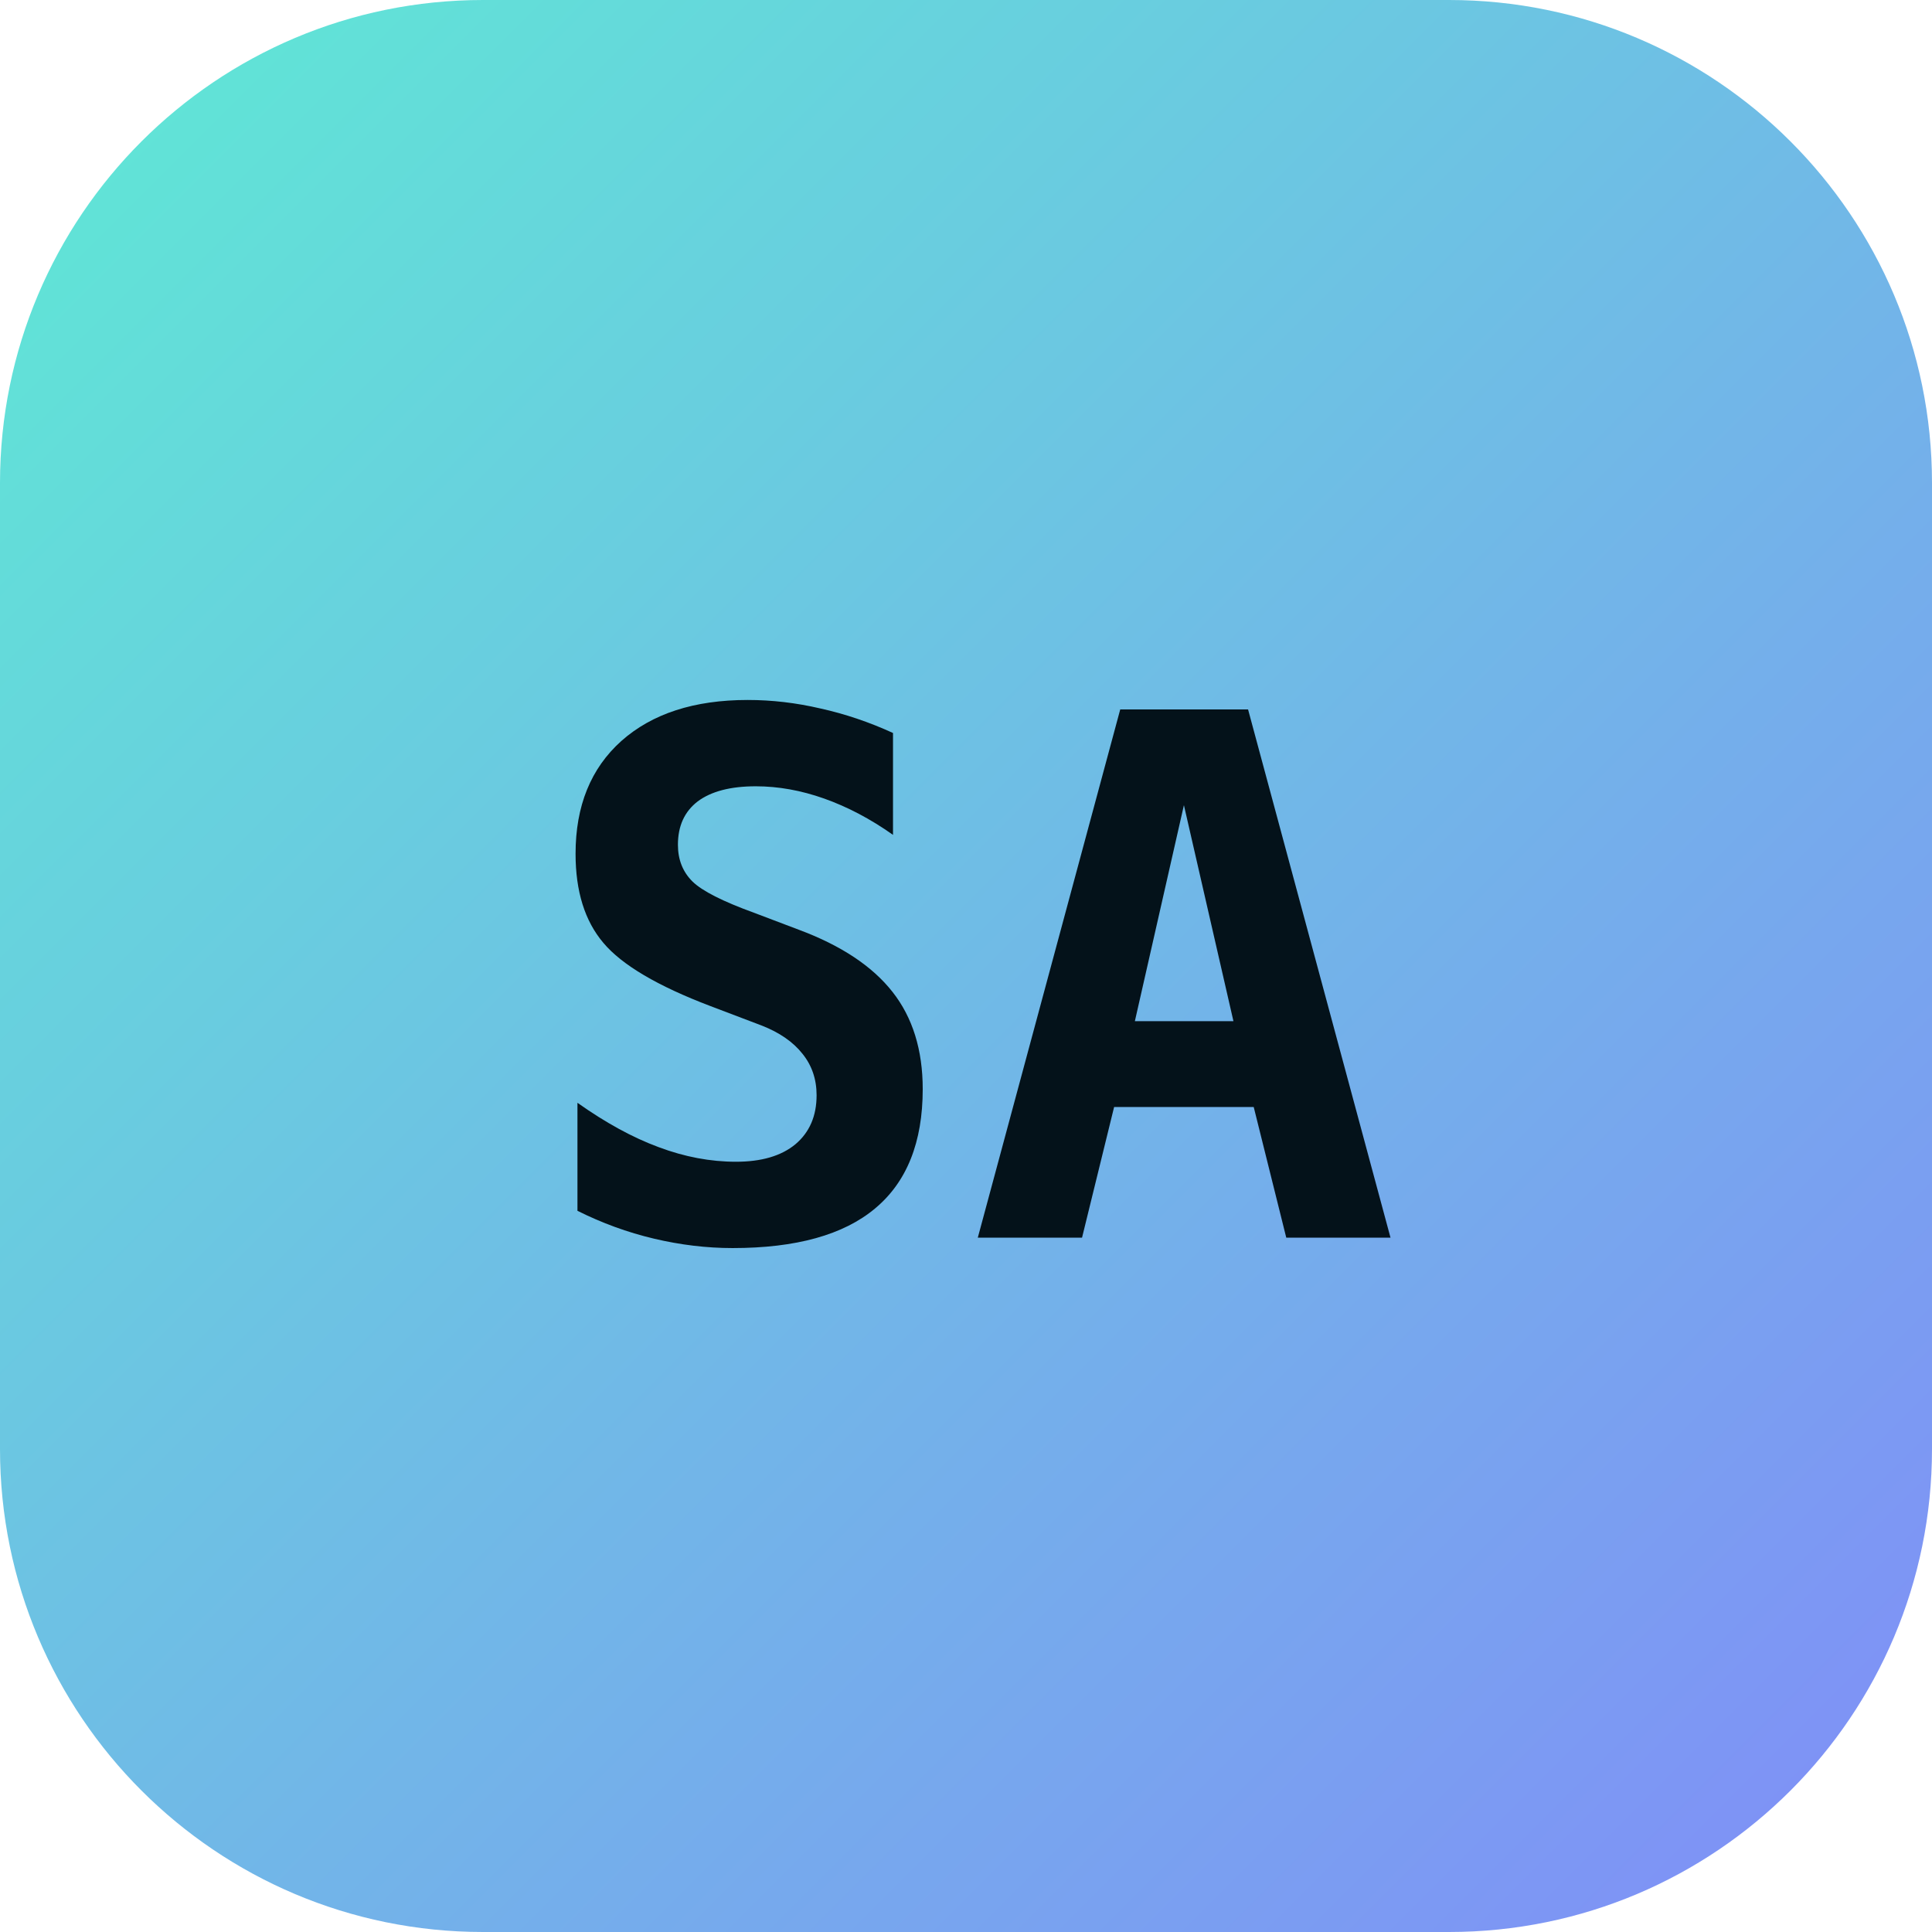
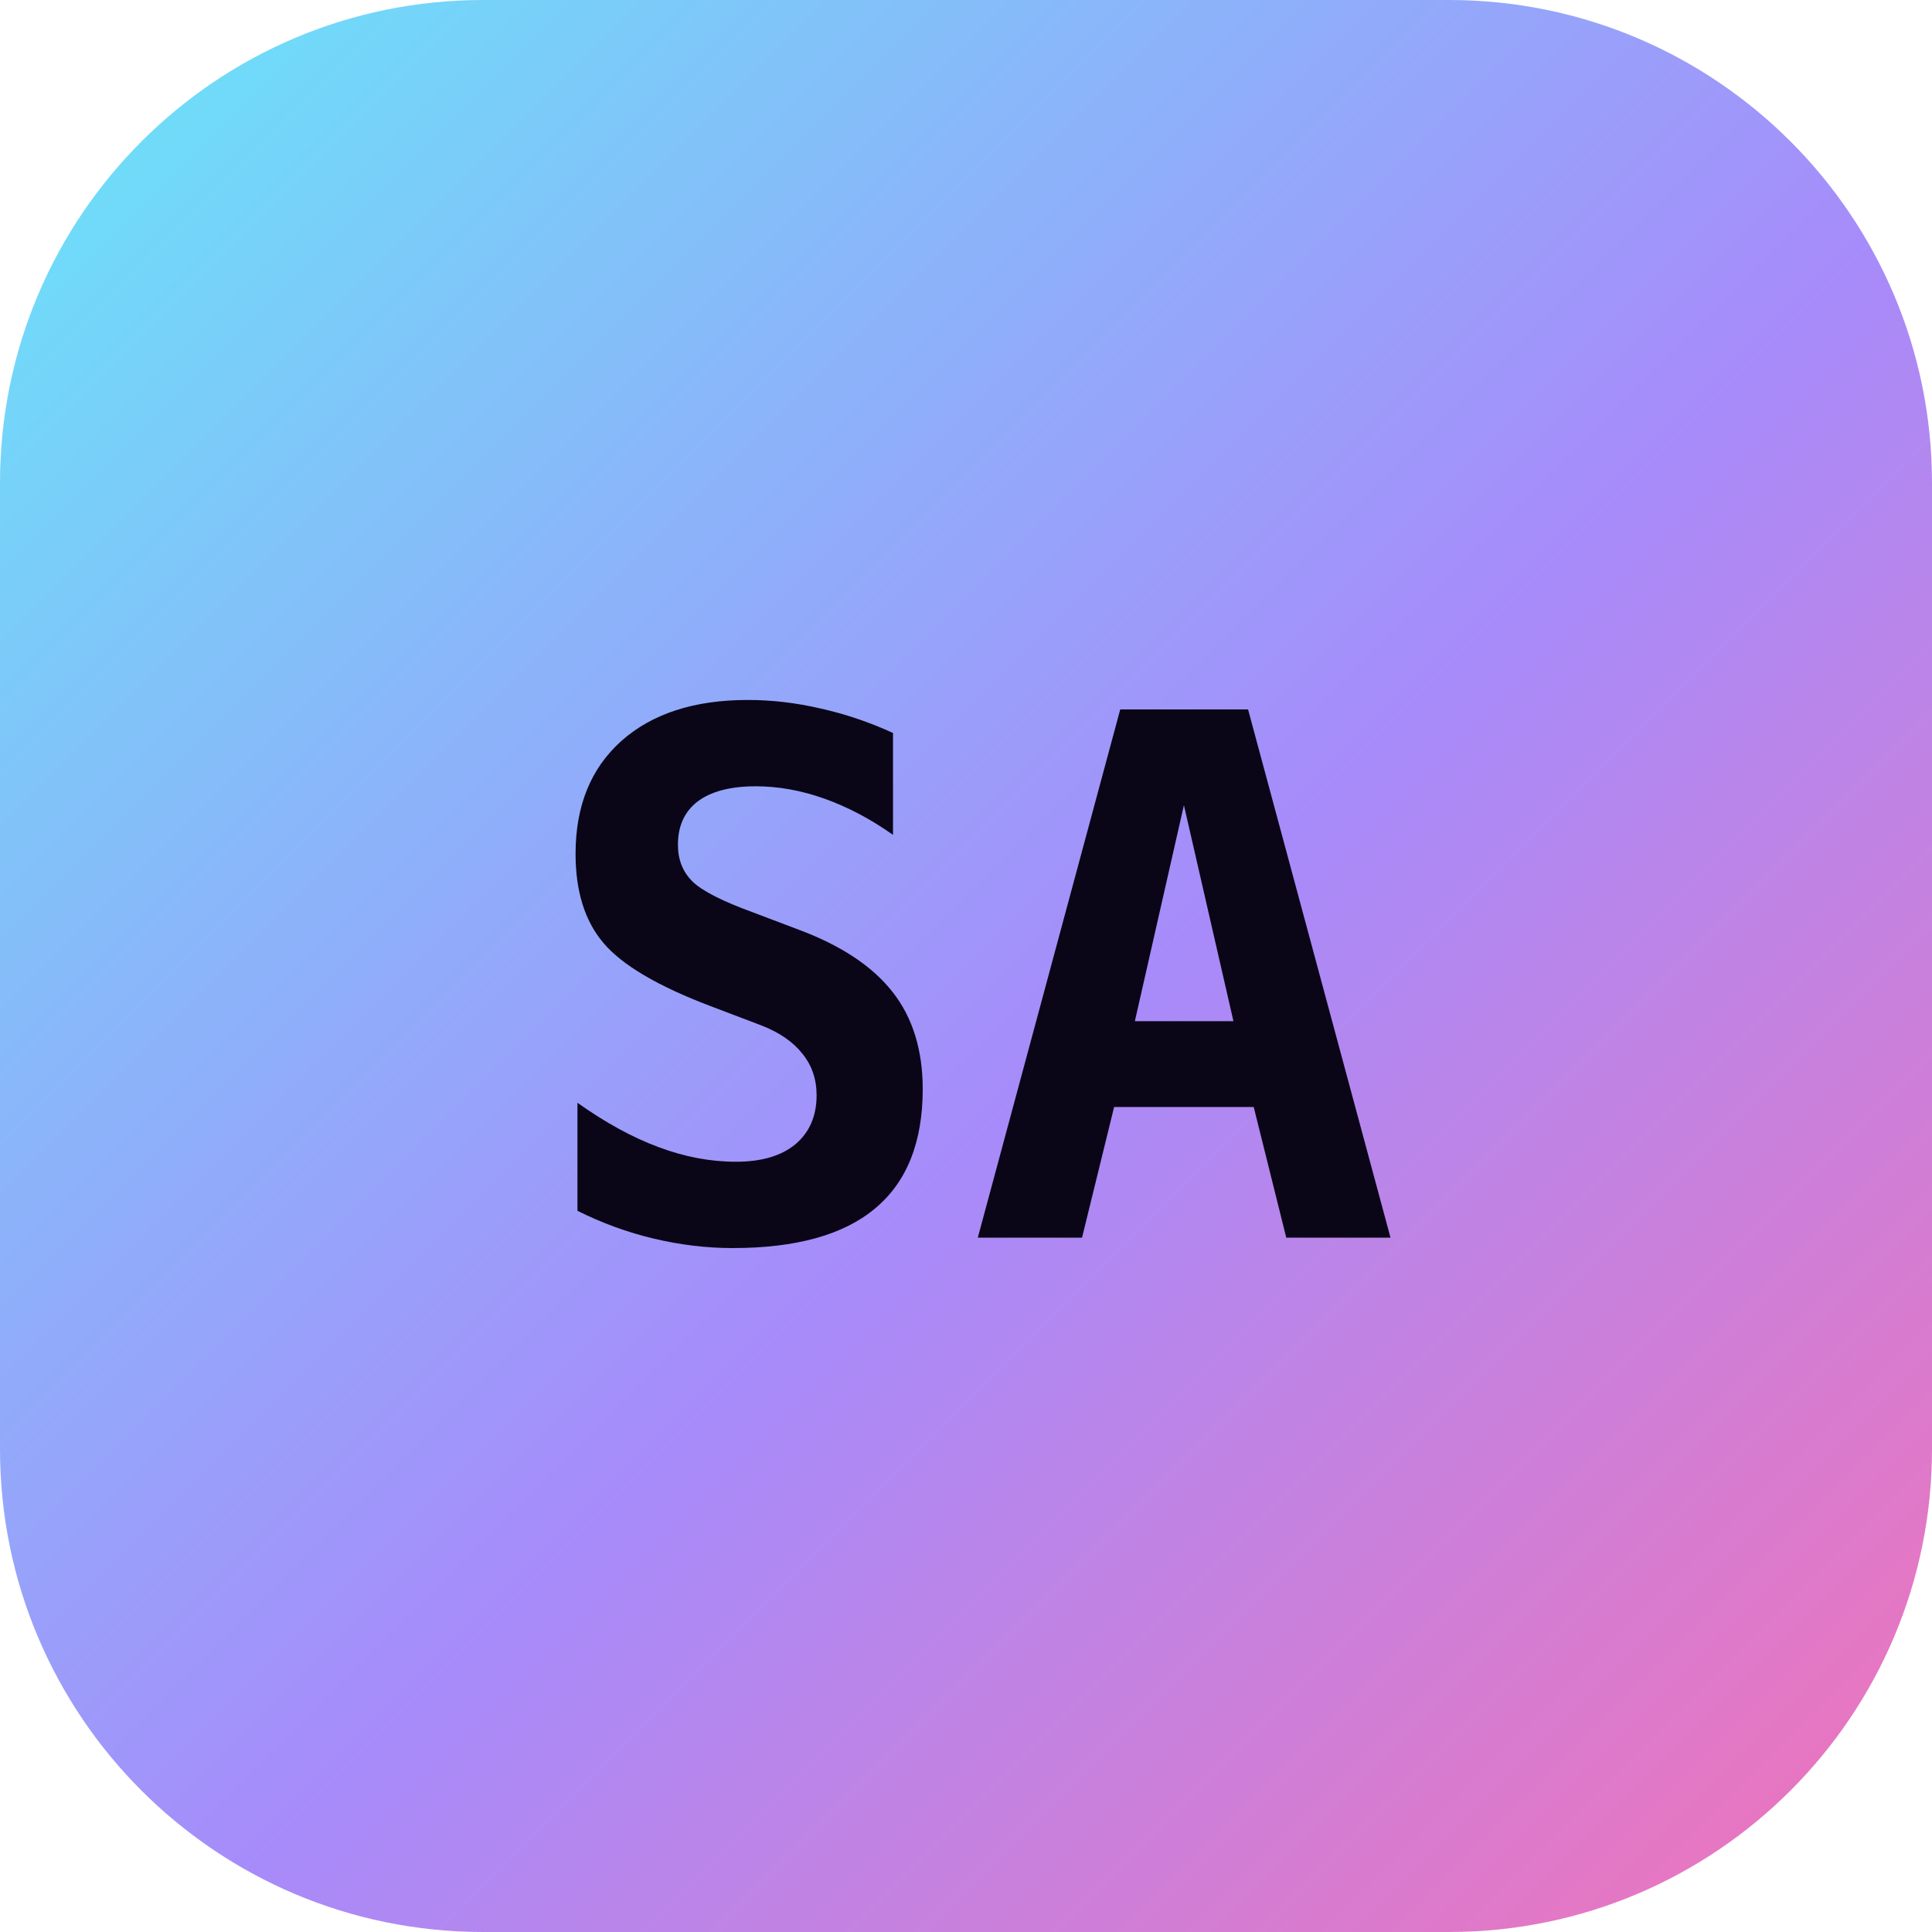
<svg xmlns="http://www.w3.org/2000/svg" viewBox="0 0 64 64">
  <defs>
    <linearGradient id="g" x1="0" y1="0" x2="1" y2="1">
-       <stop offset="0" stop-color="#5eead4" />
-       <stop offset="1" stop-color="#818cf8" />
+       <stop offset="0" stop-color="#67e8f9" />
+       <stop offset="0.55" stop-color="#a78bfa" />
+       <stop offset="1" stop-color="#f472b6" />
    </linearGradient>
  </defs>
  <rect width="64" height="64" rx="16" fill="url(#g)" />
-   <text x="32" y="41" text-anchor="middle" font-family="Menlo, Consolas, monospace" font-size="24" font-weight="700" fill="#04121a">SA</text>
+   <text x="32" y="41" text-anchor="middle" font-family="Menlo, Consolas, monospace" font-size="24" font-weight="700" fill="#0a0618">SA</text>
</svg>
